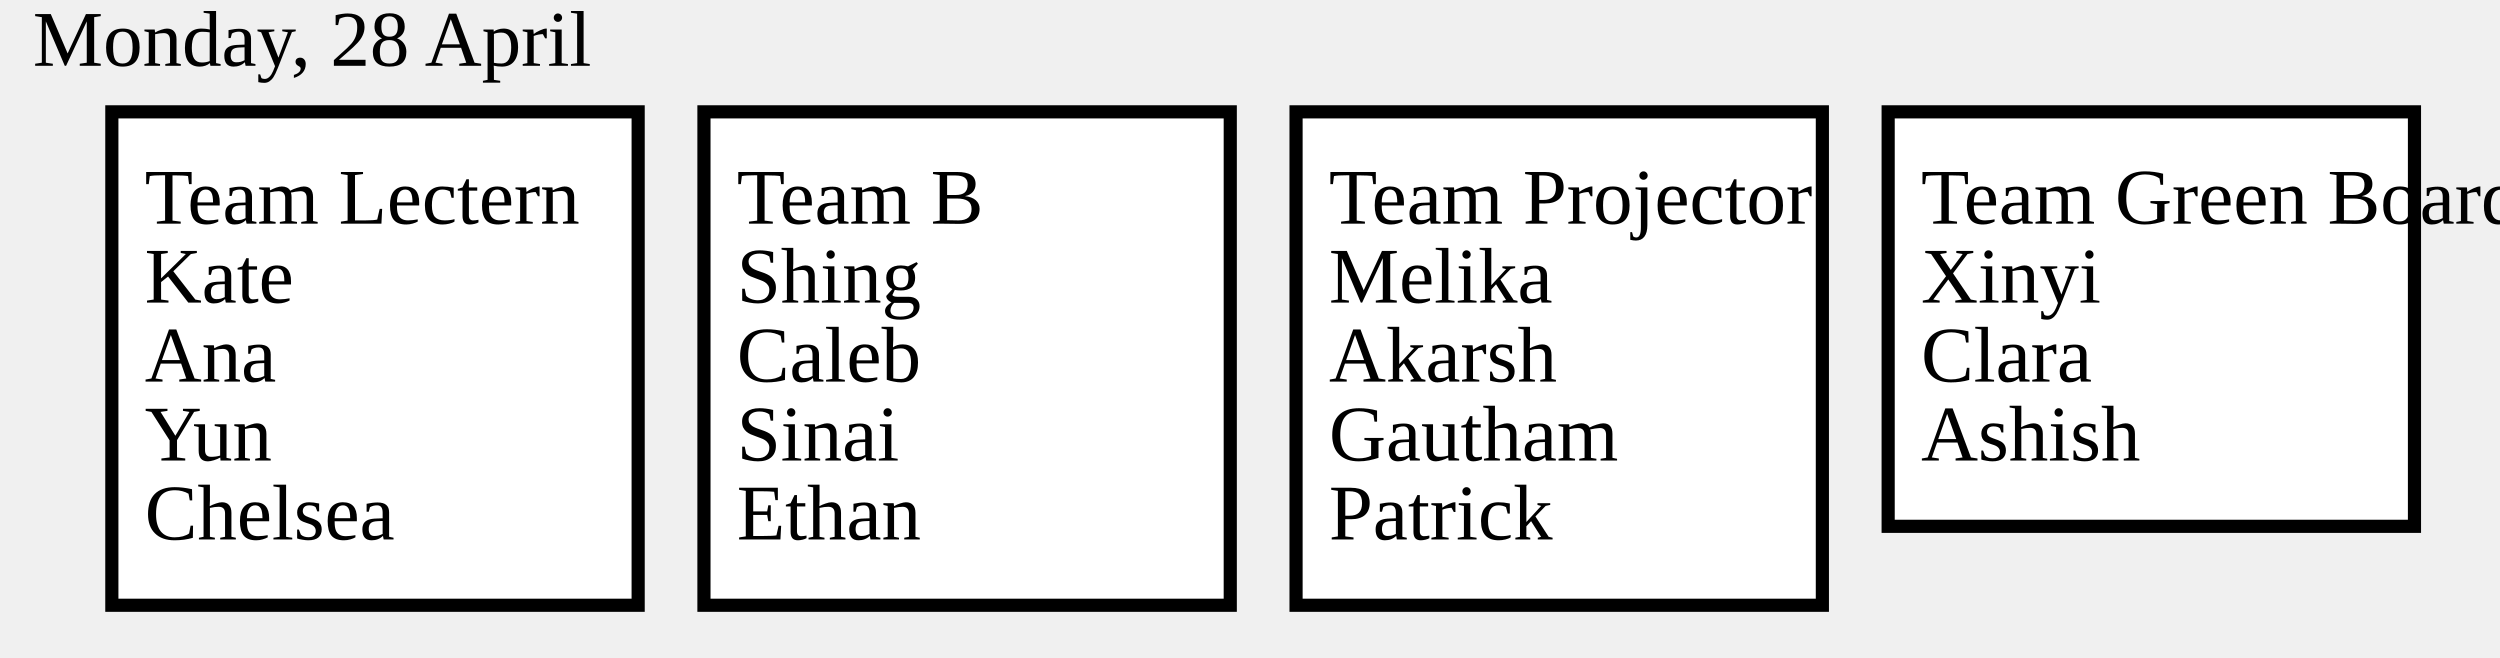
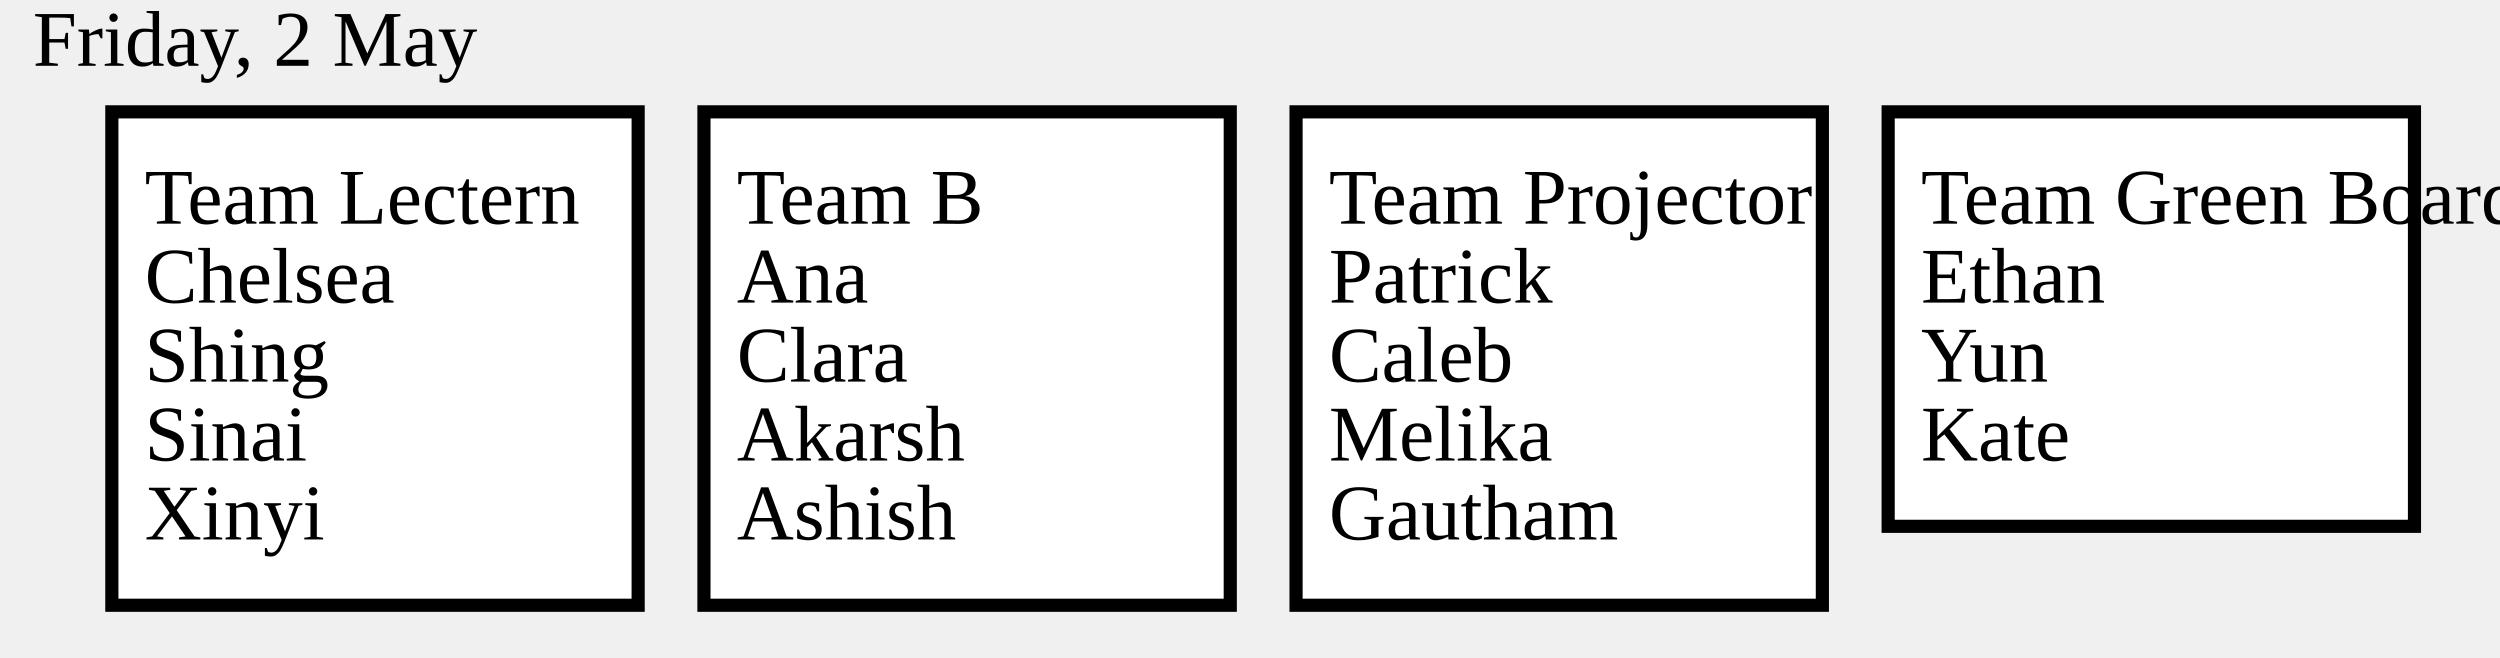
<svg xmlns="http://www.w3.org/2000/svg" width="380" height="100" viewBox="0 0 380 100" displayInline="False">
  <defs>
</defs>
  <rect x="17" y="17" width="80" height="75" fill="#ffffff" stroke-width="2" stroke="black" />
  <text x="22" y="34" font-size="12" fill="black">Team Lectern</text>
-   <text x="22" y="46" font-size="12" fill="black">Kate</text>
-   <text x="22" y="58" font-size="12" fill="black">Ana</text>
-   <text x="22" y="70" font-size="12" fill="black">Yun</text>
-   <text x="22" y="82" font-size="12" fill="black">Chelsea</text>
+   <text x="22" y="46" font-size="12" fill="black">Chelsea</text>
+   <text x="22" y="58" font-size="12" fill="black">Shing</text>
+   <text x="22" y="70" font-size="12" fill="black">Sinai</text>
+   <text x="22" y="82" font-size="12" fill="black">Xinyi</text>
  <rect x="107" y="17" width="80" height="75" fill="#ffffff" stroke-width="2" stroke="black" />
  <text x="112" y="34" font-size="12" fill="black">Team B</text>
-   <text x="112" y="46" font-size="12" fill="black">Shing</text>
-   <text x="112" y="58" font-size="12" fill="black">Caleb</text>
-   <text x="112" y="70" font-size="12" fill="black">Sinai</text>
-   <text x="112" y="82" font-size="12" fill="black">Ethan</text>
+   <text x="112" y="46" font-size="12" fill="black">Ana</text>
+   <text x="112" y="58" font-size="12" fill="black">Clara</text>
+   <text x="112" y="70" font-size="12" fill="black">Akarsh</text>
+   <text x="112" y="82" font-size="12" fill="black">Ashish</text>
  <rect x="197" y="17" width="80" height="75" fill="#ffffff" stroke-width="2" stroke="black" />
  <text x="202" y="34" font-size="12" fill="black">Team Projector</text>
-   <text x="202" y="46" font-size="12" fill="black">Melika</text>
-   <text x="202" y="58" font-size="12" fill="black">Akarsh</text>
-   <text x="202" y="70" font-size="12" fill="black">Gautham</text>
-   <text x="202" y="82" font-size="12" fill="black">Patrick</text>
+   <text x="202" y="46" font-size="12" fill="black">Patrick</text>
+   <text x="202" y="58" font-size="12" fill="black">Caleb</text>
+   <text x="202" y="70" font-size="12" fill="black">Melika</text>
+   <text x="202" y="82" font-size="12" fill="black">Gautham</text>
  <rect x="287" y="17" width="80" height="63" fill="#ffffff" stroke-width="2" stroke="black" />
  <text x="292" y="34" font-size="12" fill="black">Team Green Board</text>
-   <text x="292" y="46" font-size="12" fill="black">Xinyi</text>
-   <text x="292" y="58" font-size="12" fill="black">Clara</text>
-   <text x="292" y="70" font-size="12" fill="black">Ashish</text>
-   <text x="5" y="10" font-size="12" fill="black">Monday, 28 April</text>
+   <text x="292" y="46" font-size="12" fill="black">Ethan</text>
+   <text x="292" y="58" font-size="12" fill="black">Yun</text>
+   <text x="292" y="70" font-size="12" fill="black">Kate</text>
+   <text x="5" y="10" font-size="12" fill="black">Friday, 2 May</text>
</svg>
